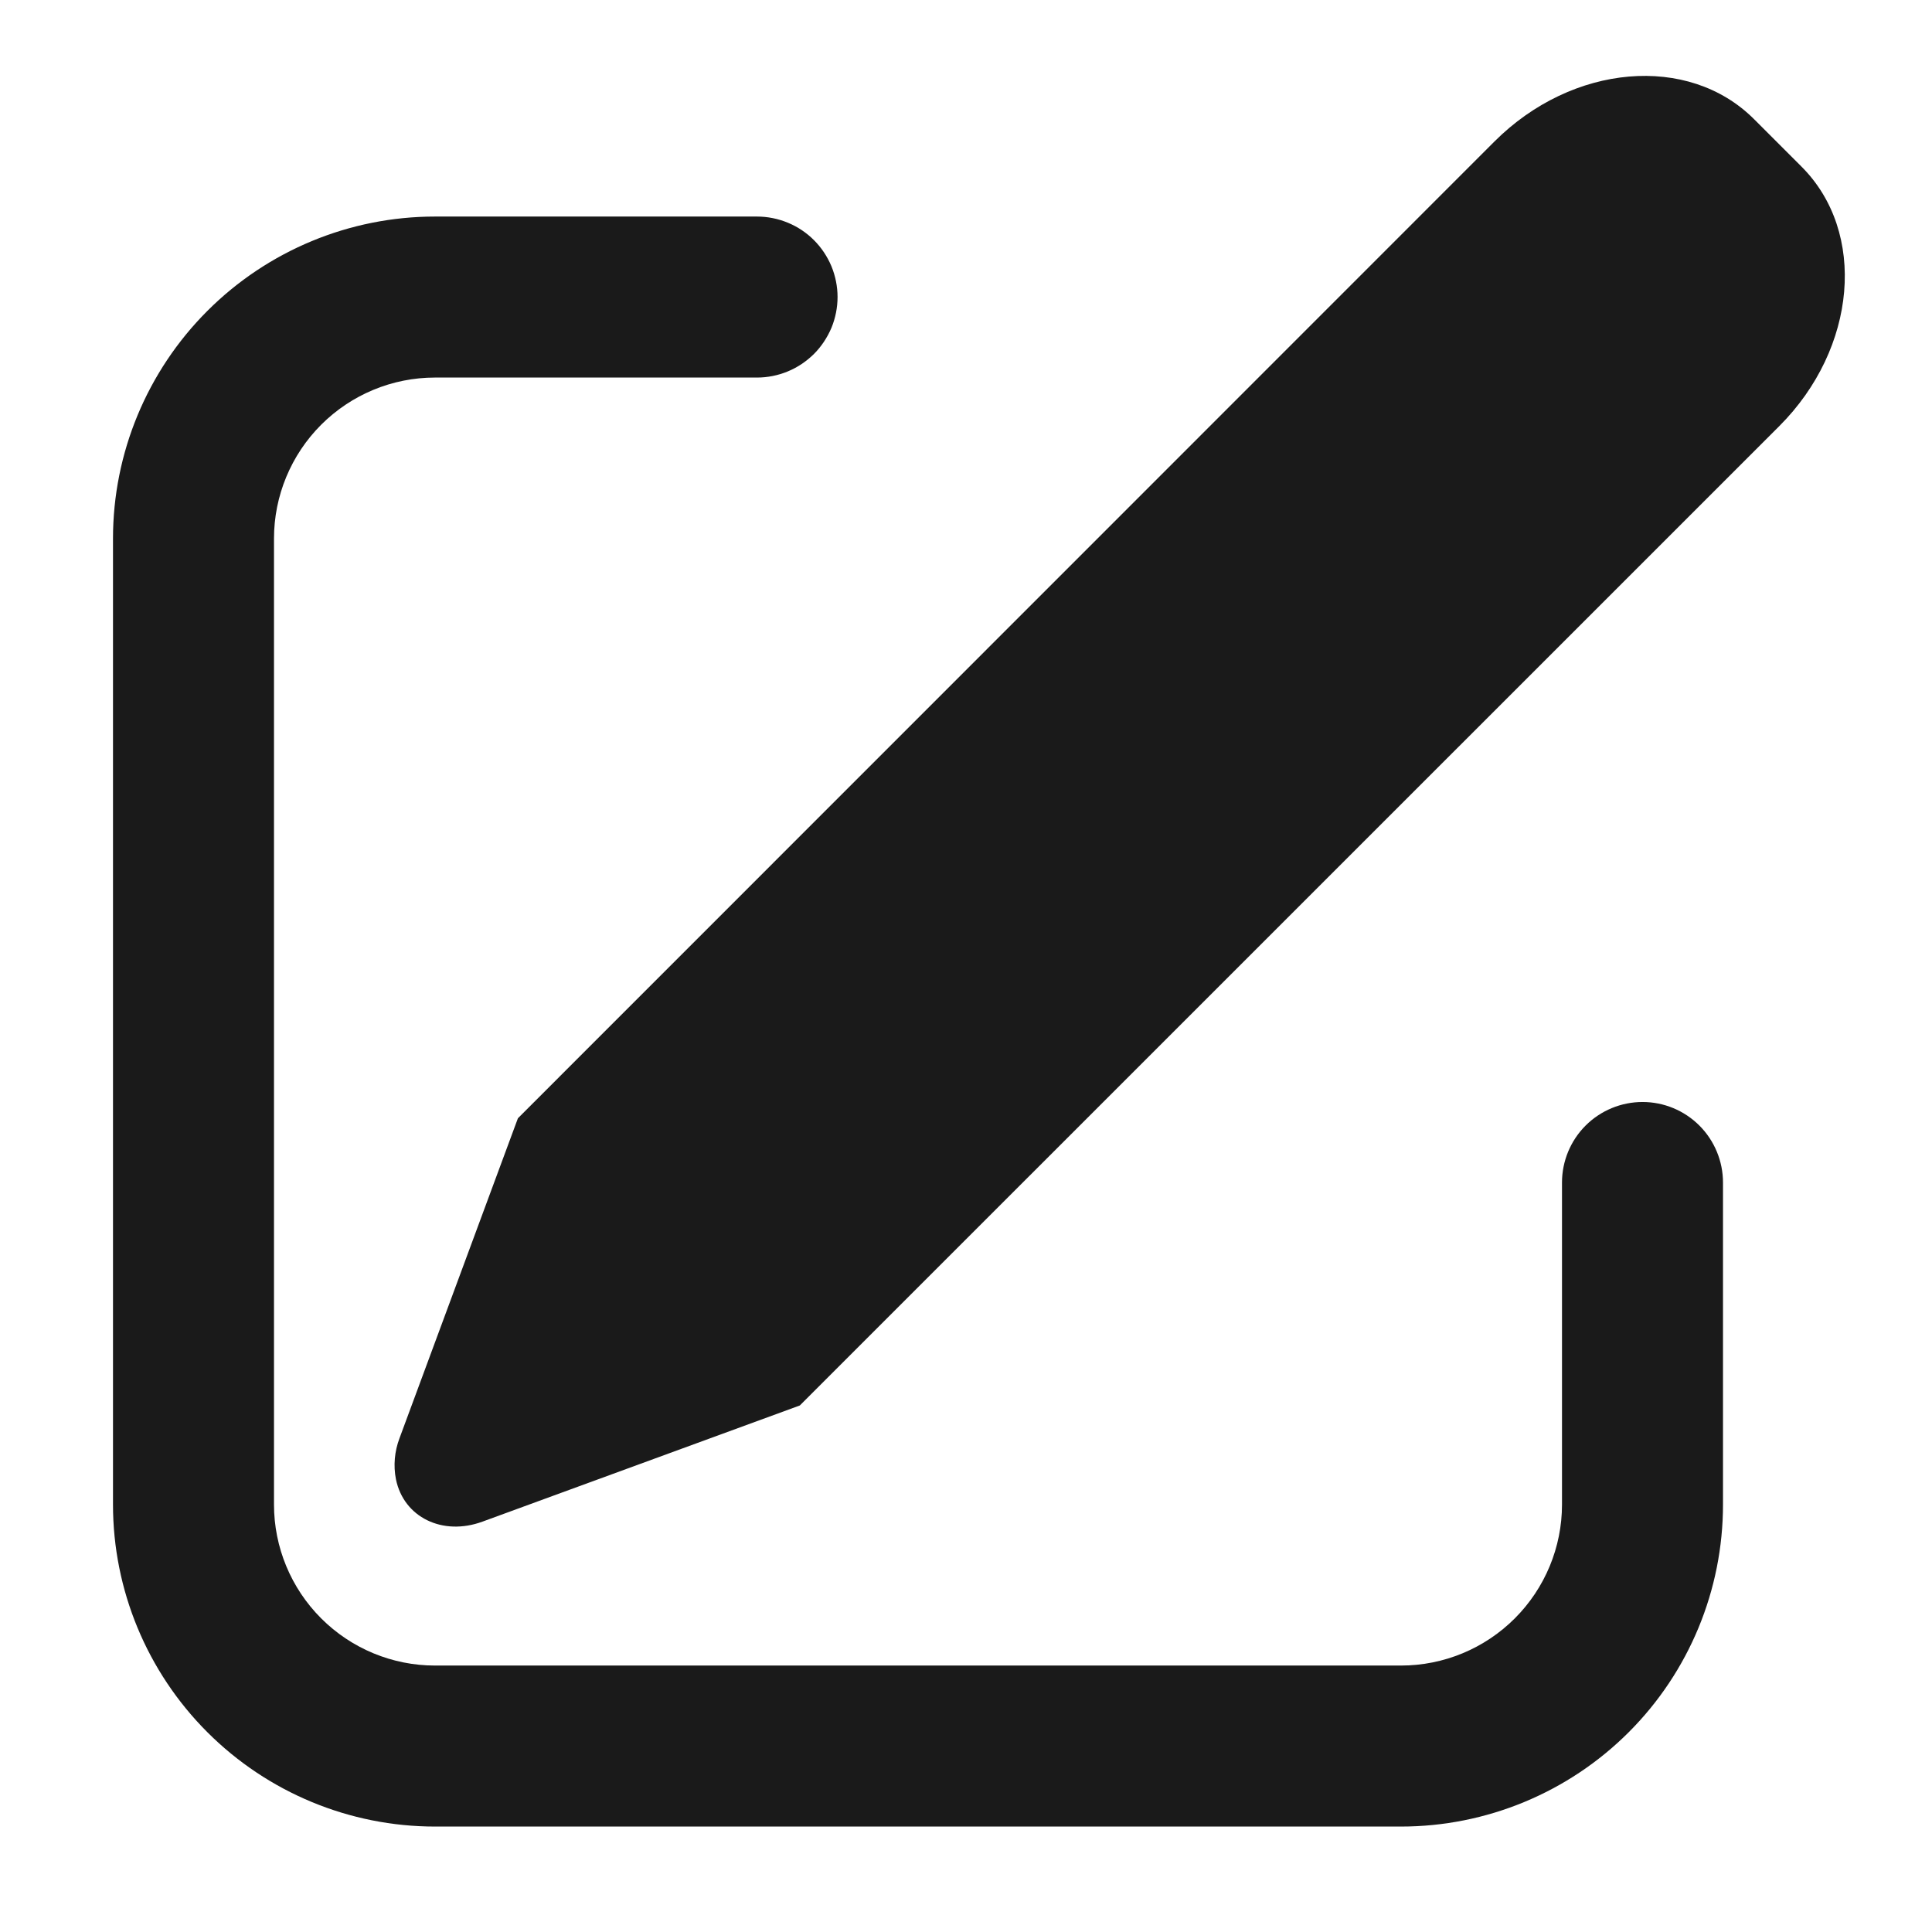
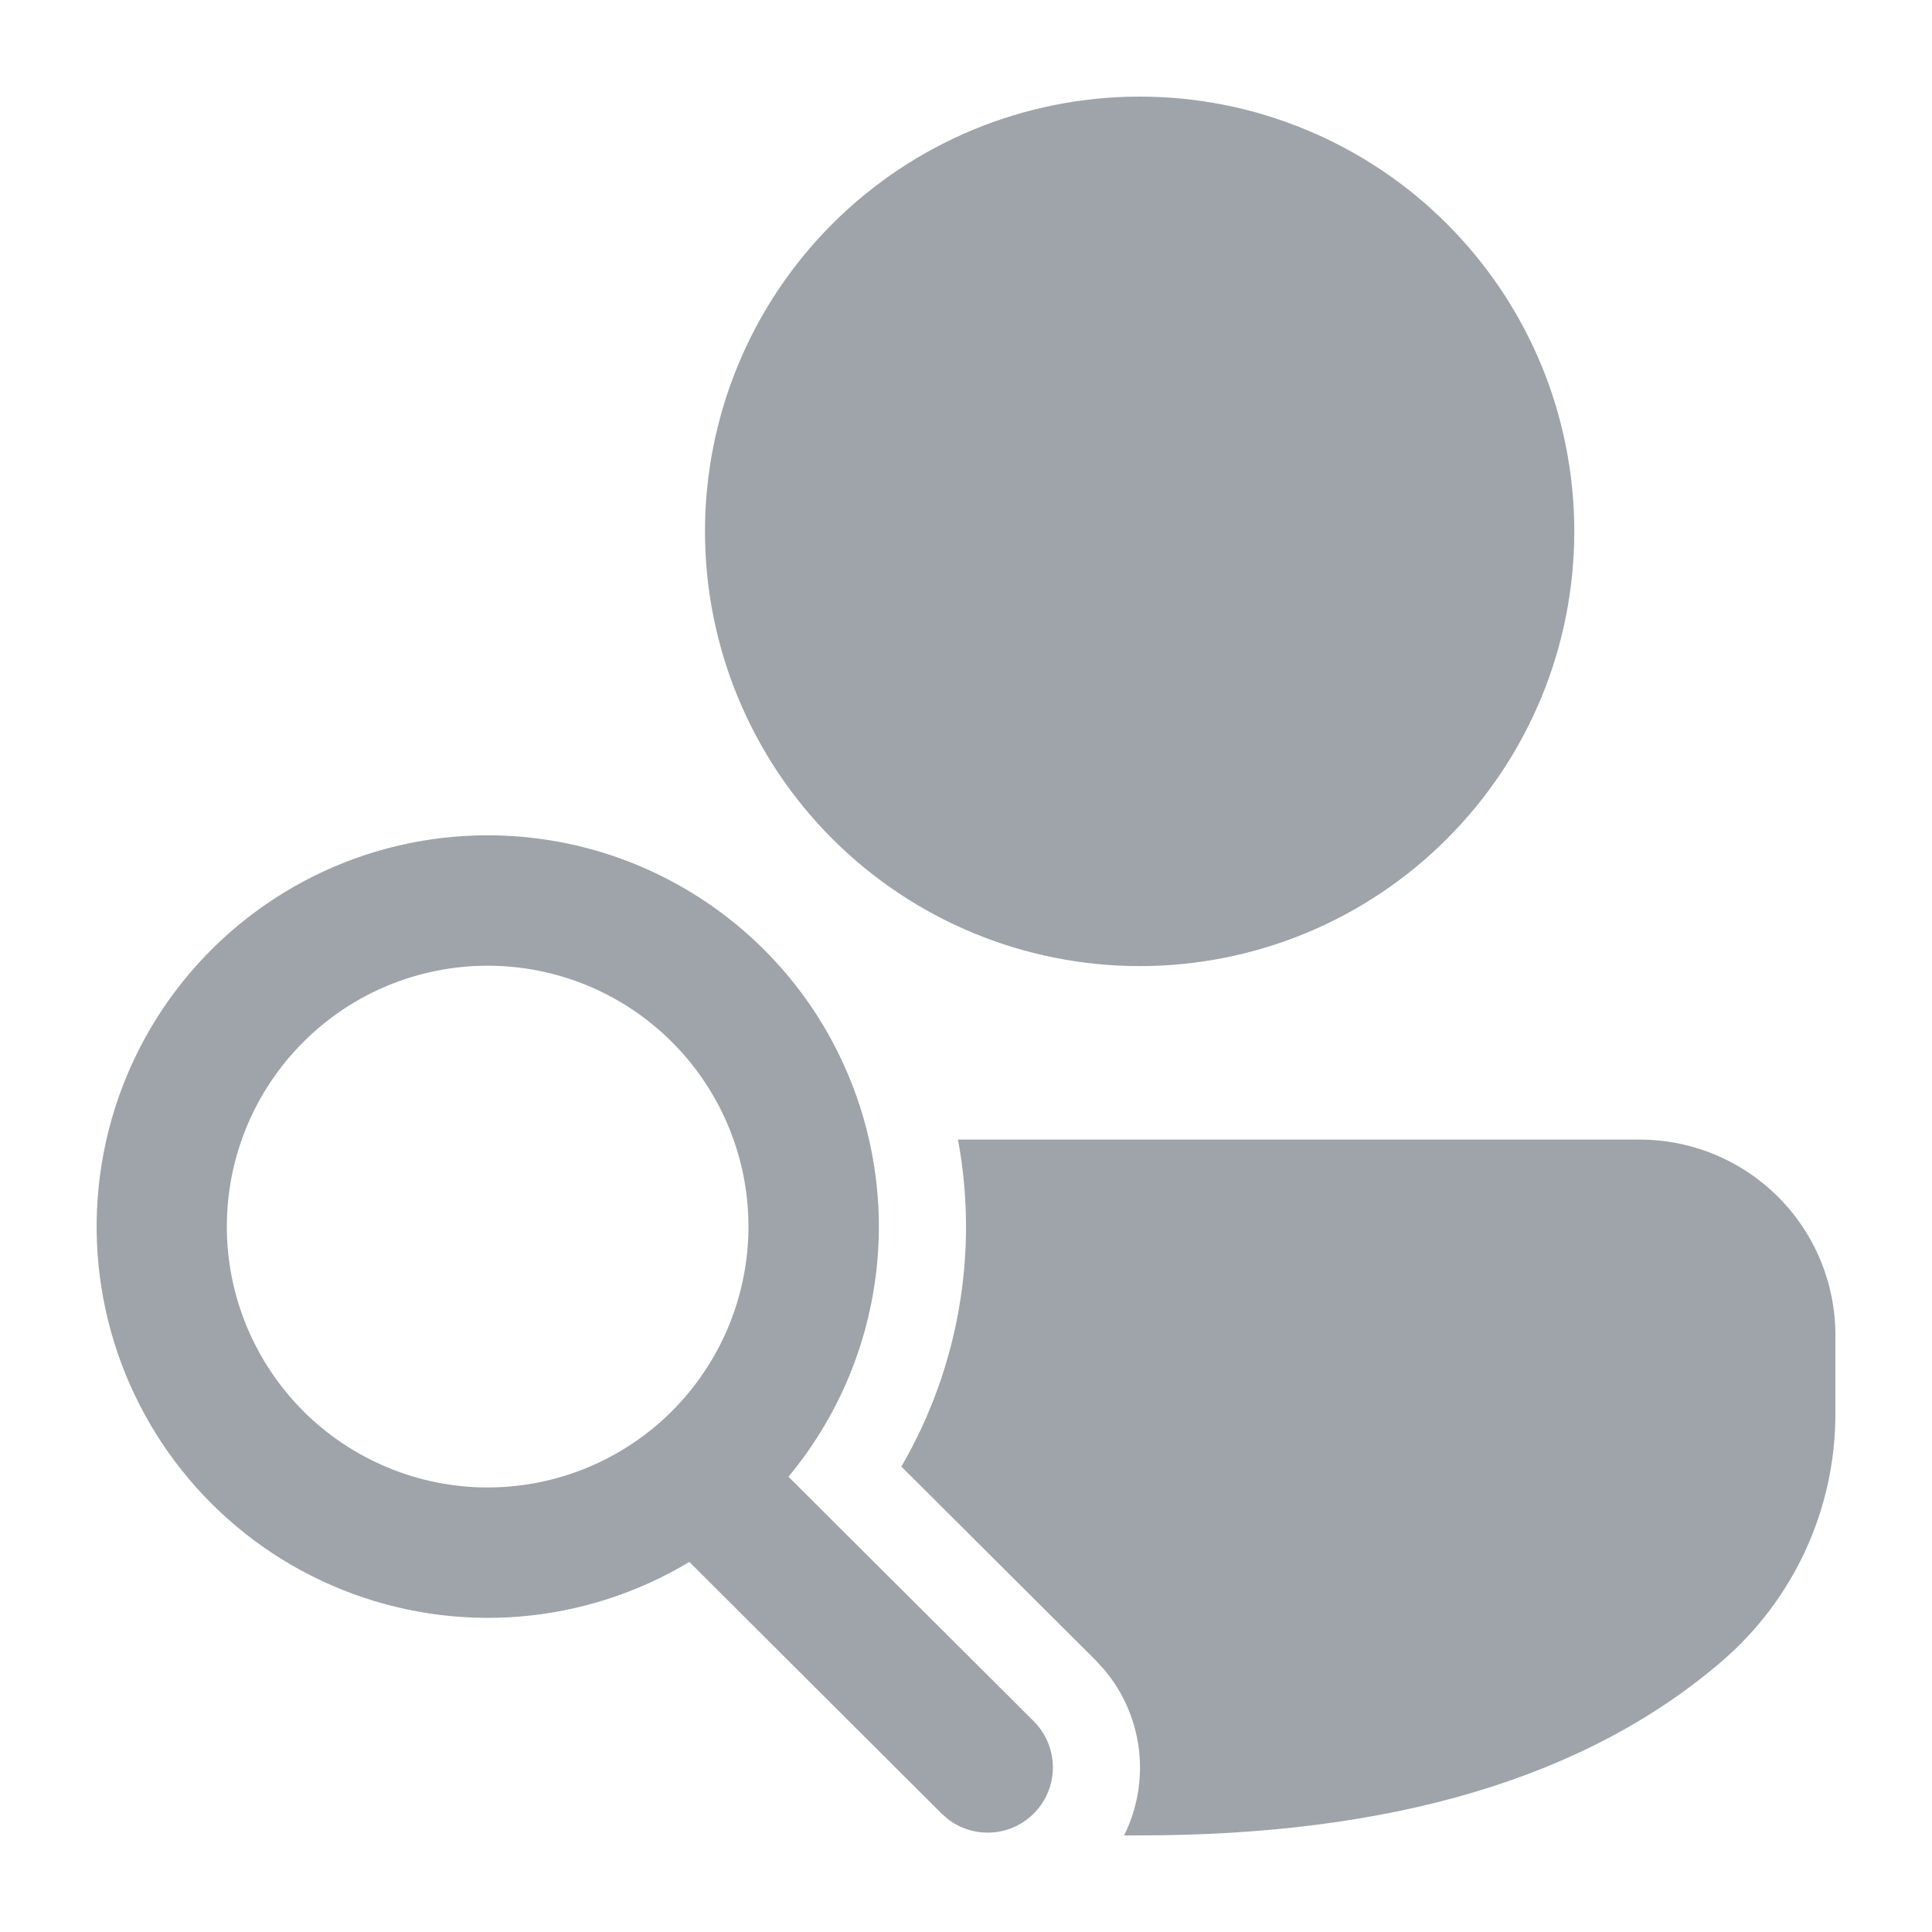
- <svg xmlns="http://www.w3.org/2000/svg" preserveAspectRatio="none" overflow="visible" style="display: block;" width="16.38" height="16.38" viewBox="0 0 16.38 16.38" fill="none">
-   <g id="ì¸ì¬ì´í¸ ë¡ê·¸">
-     <path id="Vector" d="M14.871 1.01L15.274 1.413C15.829 1.968 15.745 2.953 15.085 3.613L6.781 11.916L4.09 12.901C3.752 13.025 3.423 12.864 3.357 12.542C3.334 12.426 3.345 12.305 3.387 12.194L4.391 9.481L12.671 1.199C13.331 0.54 14.316 0.455 14.871 1.01ZM6.418 1.836C6.508 1.836 6.597 1.854 6.679 1.888C6.762 1.922 6.837 1.972 6.901 2.036C6.964 2.099 7.014 2.174 7.049 2.257C7.083 2.34 7.101 2.429 7.101 2.518C7.101 2.608 7.083 2.697 7.049 2.78C7.014 2.862 6.964 2.938 6.901 3.001C6.837 3.064 6.762 3.115 6.679 3.149C6.597 3.183 6.508 3.201 6.418 3.201H3.688C3.326 3.201 2.979 3.345 2.723 3.601C2.467 3.857 2.323 4.204 2.323 4.566V12.756C2.323 13.118 2.467 13.465 2.723 13.721C2.979 13.977 3.326 14.121 3.688 14.121H11.878C12.24 14.121 12.587 13.977 12.843 13.721C13.099 13.465 13.243 13.118 13.243 12.756V10.026C13.243 9.845 13.315 9.671 13.443 9.543C13.571 9.415 13.745 9.343 13.926 9.343C14.107 9.343 14.28 9.415 14.408 9.543C14.536 9.671 14.608 9.845 14.608 10.026V12.756C14.608 13.48 14.321 14.174 13.809 14.686C13.297 15.198 12.602 15.486 11.878 15.486H3.688C2.964 15.486 2.27 15.198 1.758 14.686C1.246 14.174 0.958 13.48 0.958 12.756V4.566C0.958 3.842 1.246 3.148 1.758 2.636C2.27 2.124 2.964 1.836 3.688 1.836H6.418Z" fill="#1A1A1A" />
+ <svg xmlns="http://www.w3.org/2000/svg" preserveAspectRatio="none" overflow="visible" style="display: block;" width="20" height="20" viewBox="0 0 20 20" fill="none">
+   <g id="fluent:people-search-24-filled">
+     <path id="Vector" d="M9.917 11.797H16.975C17.512 11.797 18.027 12.011 18.407 12.39C18.787 12.77 19 13.285 19 13.822V14.637C19 15.123 18.895 15.604 18.692 16.046C18.489 16.488 18.193 16.881 17.824 17.198C16.414 18.409 14.399 19 11.798 19H11.637C11.772 18.727 11.826 18.42 11.791 18.117C11.755 17.814 11.633 17.527 11.438 17.292L11.338 17.183L9.331 15.182C9.925 14.16 10.133 12.959 9.917 11.797ZM5.048 8.647C5.817 8.647 6.571 8.866 7.22 9.279C7.869 9.691 8.388 10.28 8.714 10.977C9.041 11.674 9.163 12.449 9.065 13.212C8.967 13.976 8.654 14.695 8.162 15.287L10.703 17.82C10.822 17.94 10.893 18.102 10.899 18.272C10.905 18.442 10.847 18.608 10.736 18.736C10.625 18.865 10.47 18.948 10.301 18.967C10.132 18.986 9.962 18.941 9.825 18.841L9.749 18.776L7.136 16.169C6.601 16.491 5.999 16.684 5.377 16.735C4.755 16.785 4.13 16.691 3.55 16.46C2.97 16.229 2.452 15.867 2.035 15.402C1.618 14.937 1.315 14.382 1.148 13.781C0.981 13.179 0.955 12.547 1.073 11.934C1.19 11.321 1.448 10.744 1.825 10.247C2.203 9.75 2.69 9.347 3.249 9.069C3.808 8.791 4.424 8.647 5.048 8.647ZM5.048 9.997C4.332 9.997 3.645 10.281 3.139 10.788C2.633 11.294 2.348 11.981 2.348 12.697C2.348 13.413 2.633 14.1 3.139 14.607C3.645 15.113 4.332 15.398 5.048 15.398C5.764 15.398 6.451 15.113 6.957 14.607C7.463 14.1 7.748 13.413 7.748 12.697C7.748 11.981 7.463 11.294 6.957 10.788C6.451 10.281 5.764 9.997 5.048 9.997ZM11.798 1C12.389 1 12.974 1.116 13.52 1.343C14.066 1.569 14.562 1.9 14.979 2.318C15.397 2.736 15.729 3.232 15.955 3.778C16.181 4.324 16.297 4.91 16.297 5.501C16.297 6.092 16.181 6.677 15.955 7.223C15.729 7.769 15.397 8.265 14.979 8.683C14.562 9.101 14.066 9.433 13.52 9.659C12.974 9.885 12.389 10.001 11.798 10.001C10.604 10.001 9.46 9.527 8.616 8.683C7.772 7.839 7.298 6.694 7.298 5.501C7.298 4.307 7.772 3.162 8.616 2.318C9.46 1.474 10.604 1 11.798 1Z" fill="#9EA4A9" />
  </g>
</svg>
